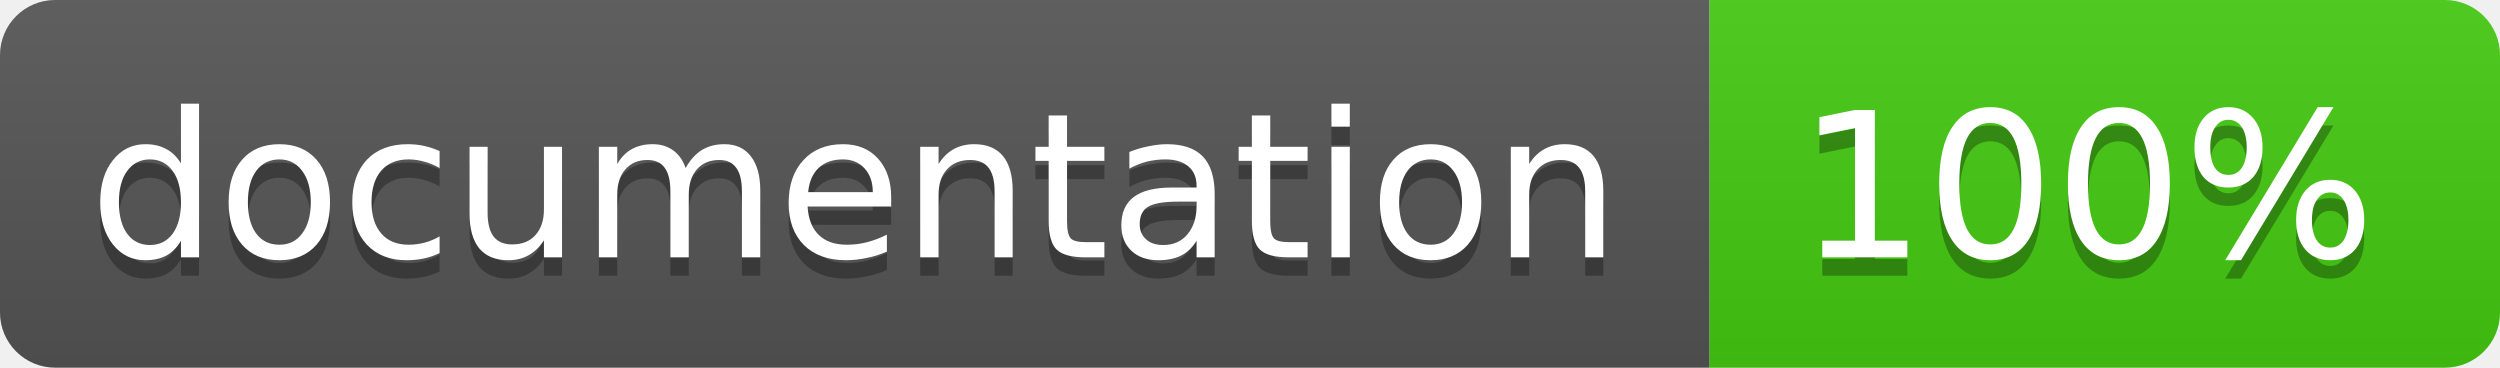
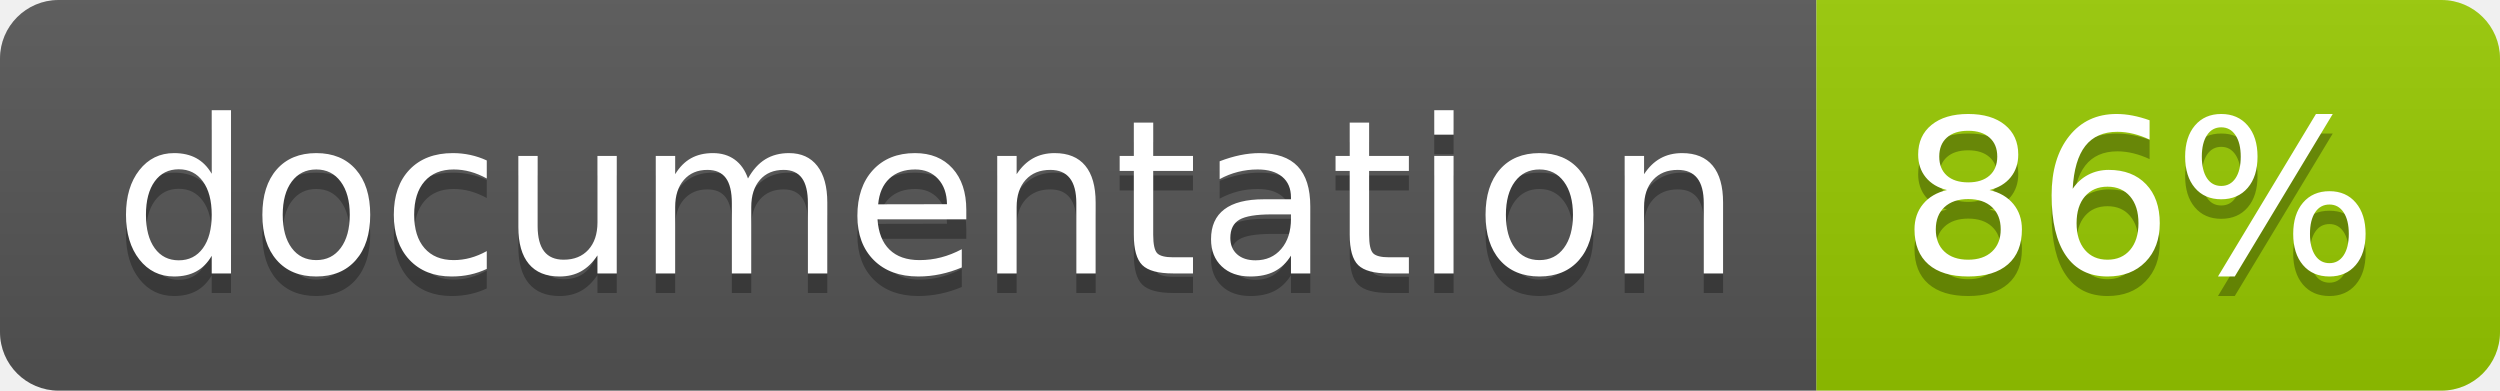
- <svg xmlns="http://www.w3.org/2000/svg" width="136" height="20">
+ <svg xmlns="http://www.w3.org/2000/svg" width="128" height="20">
  <linearGradient id="b" x2="0" y2="100%">
    <stop offset="0" stop-color="#bbb" stop-opacity=".1" />
    <stop offset="1" stop-opacity=".1" />
  </linearGradient>
  <clipPath id="a">
-     <rect width="136" height="20" rx="3" fill="#fff" />
+     <rect width="128" height="20" rx="3" fill="#fff" />
  </clipPath>
  <g clip-path="url(#a)">
    <path fill="#555" d="M0 0h93v20H0z" />
-     <path fill="#4c1" d="M93 0h43v20H93z" />
-     <path fill="url(#b)" d="M0 0h136v20H0z" />
+     <path fill="#97CA00" d="M93 0h35v20H93z" />
+     <path fill="url(#b)" d="M0 0h128v20H0z" />
  </g>
-   <g fill="#fff" text-anchor="middle" font-family="DejaVu Sans,Verdana,Geneva,sans-serif" font-size="11">
-     <text x="46.5" y="15" fill="#010101" fill-opacity=".3">documentation</text>
-     <text x="46.5" y="14">documentation</text>
-     <text x="113.5" y="15" fill="#010101" fill-opacity=".3">100%</text>
-     <text x="113.5" y="14">100%</text>
+   <g fill="#fff" text-anchor="middle" font-family="DejaVu Sans,Verdana,Geneva,sans-serif" font-size="110">
+     <text x="475" y="150" fill="#010101" fill-opacity=".3" transform="scale(.1)" textLength="830">
+       documentation
+     </text>
+     <text x="475" y="140" transform="scale(.1)" textLength="830">
+       documentation
+     </text>
+     <text x="1095" y="150" fill="#010101" fill-opacity=".3" transform="scale(.1)" textLength="250">
+       86%
+     </text>
+     <text x="1095" y="140" transform="scale(.1)" textLength="250">
+       86%
+     </text>
  </g>
</svg>
